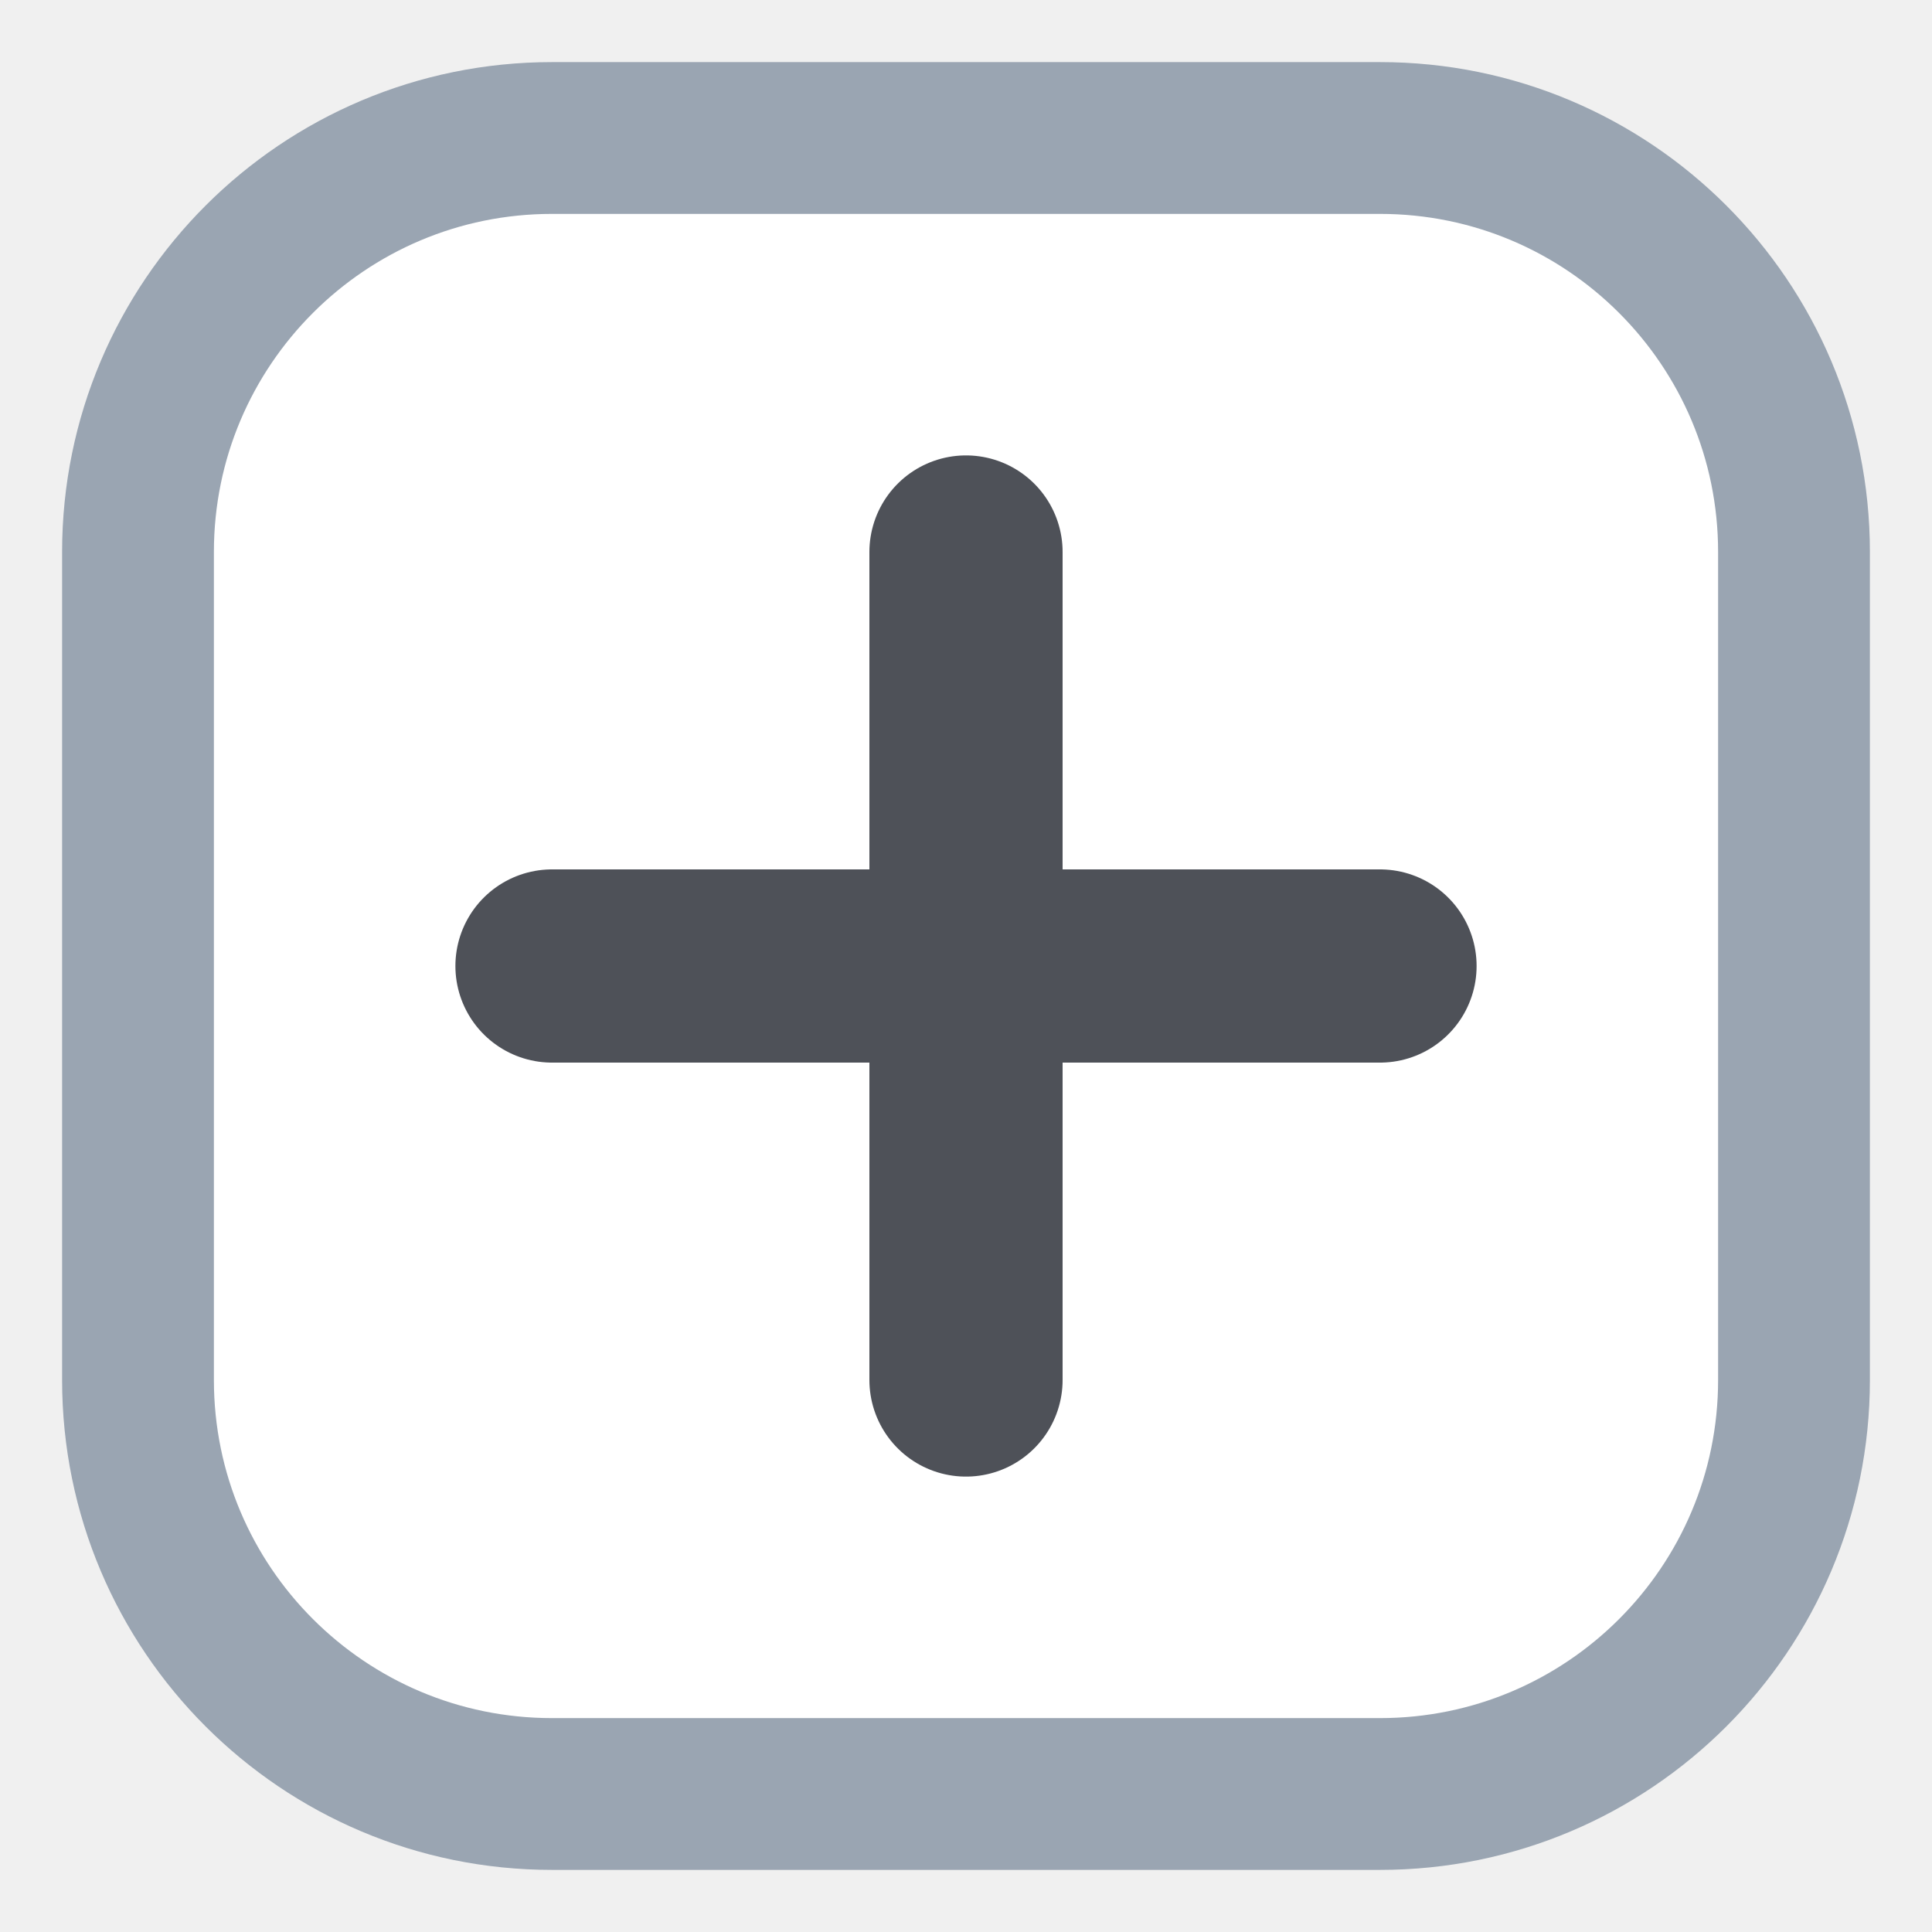
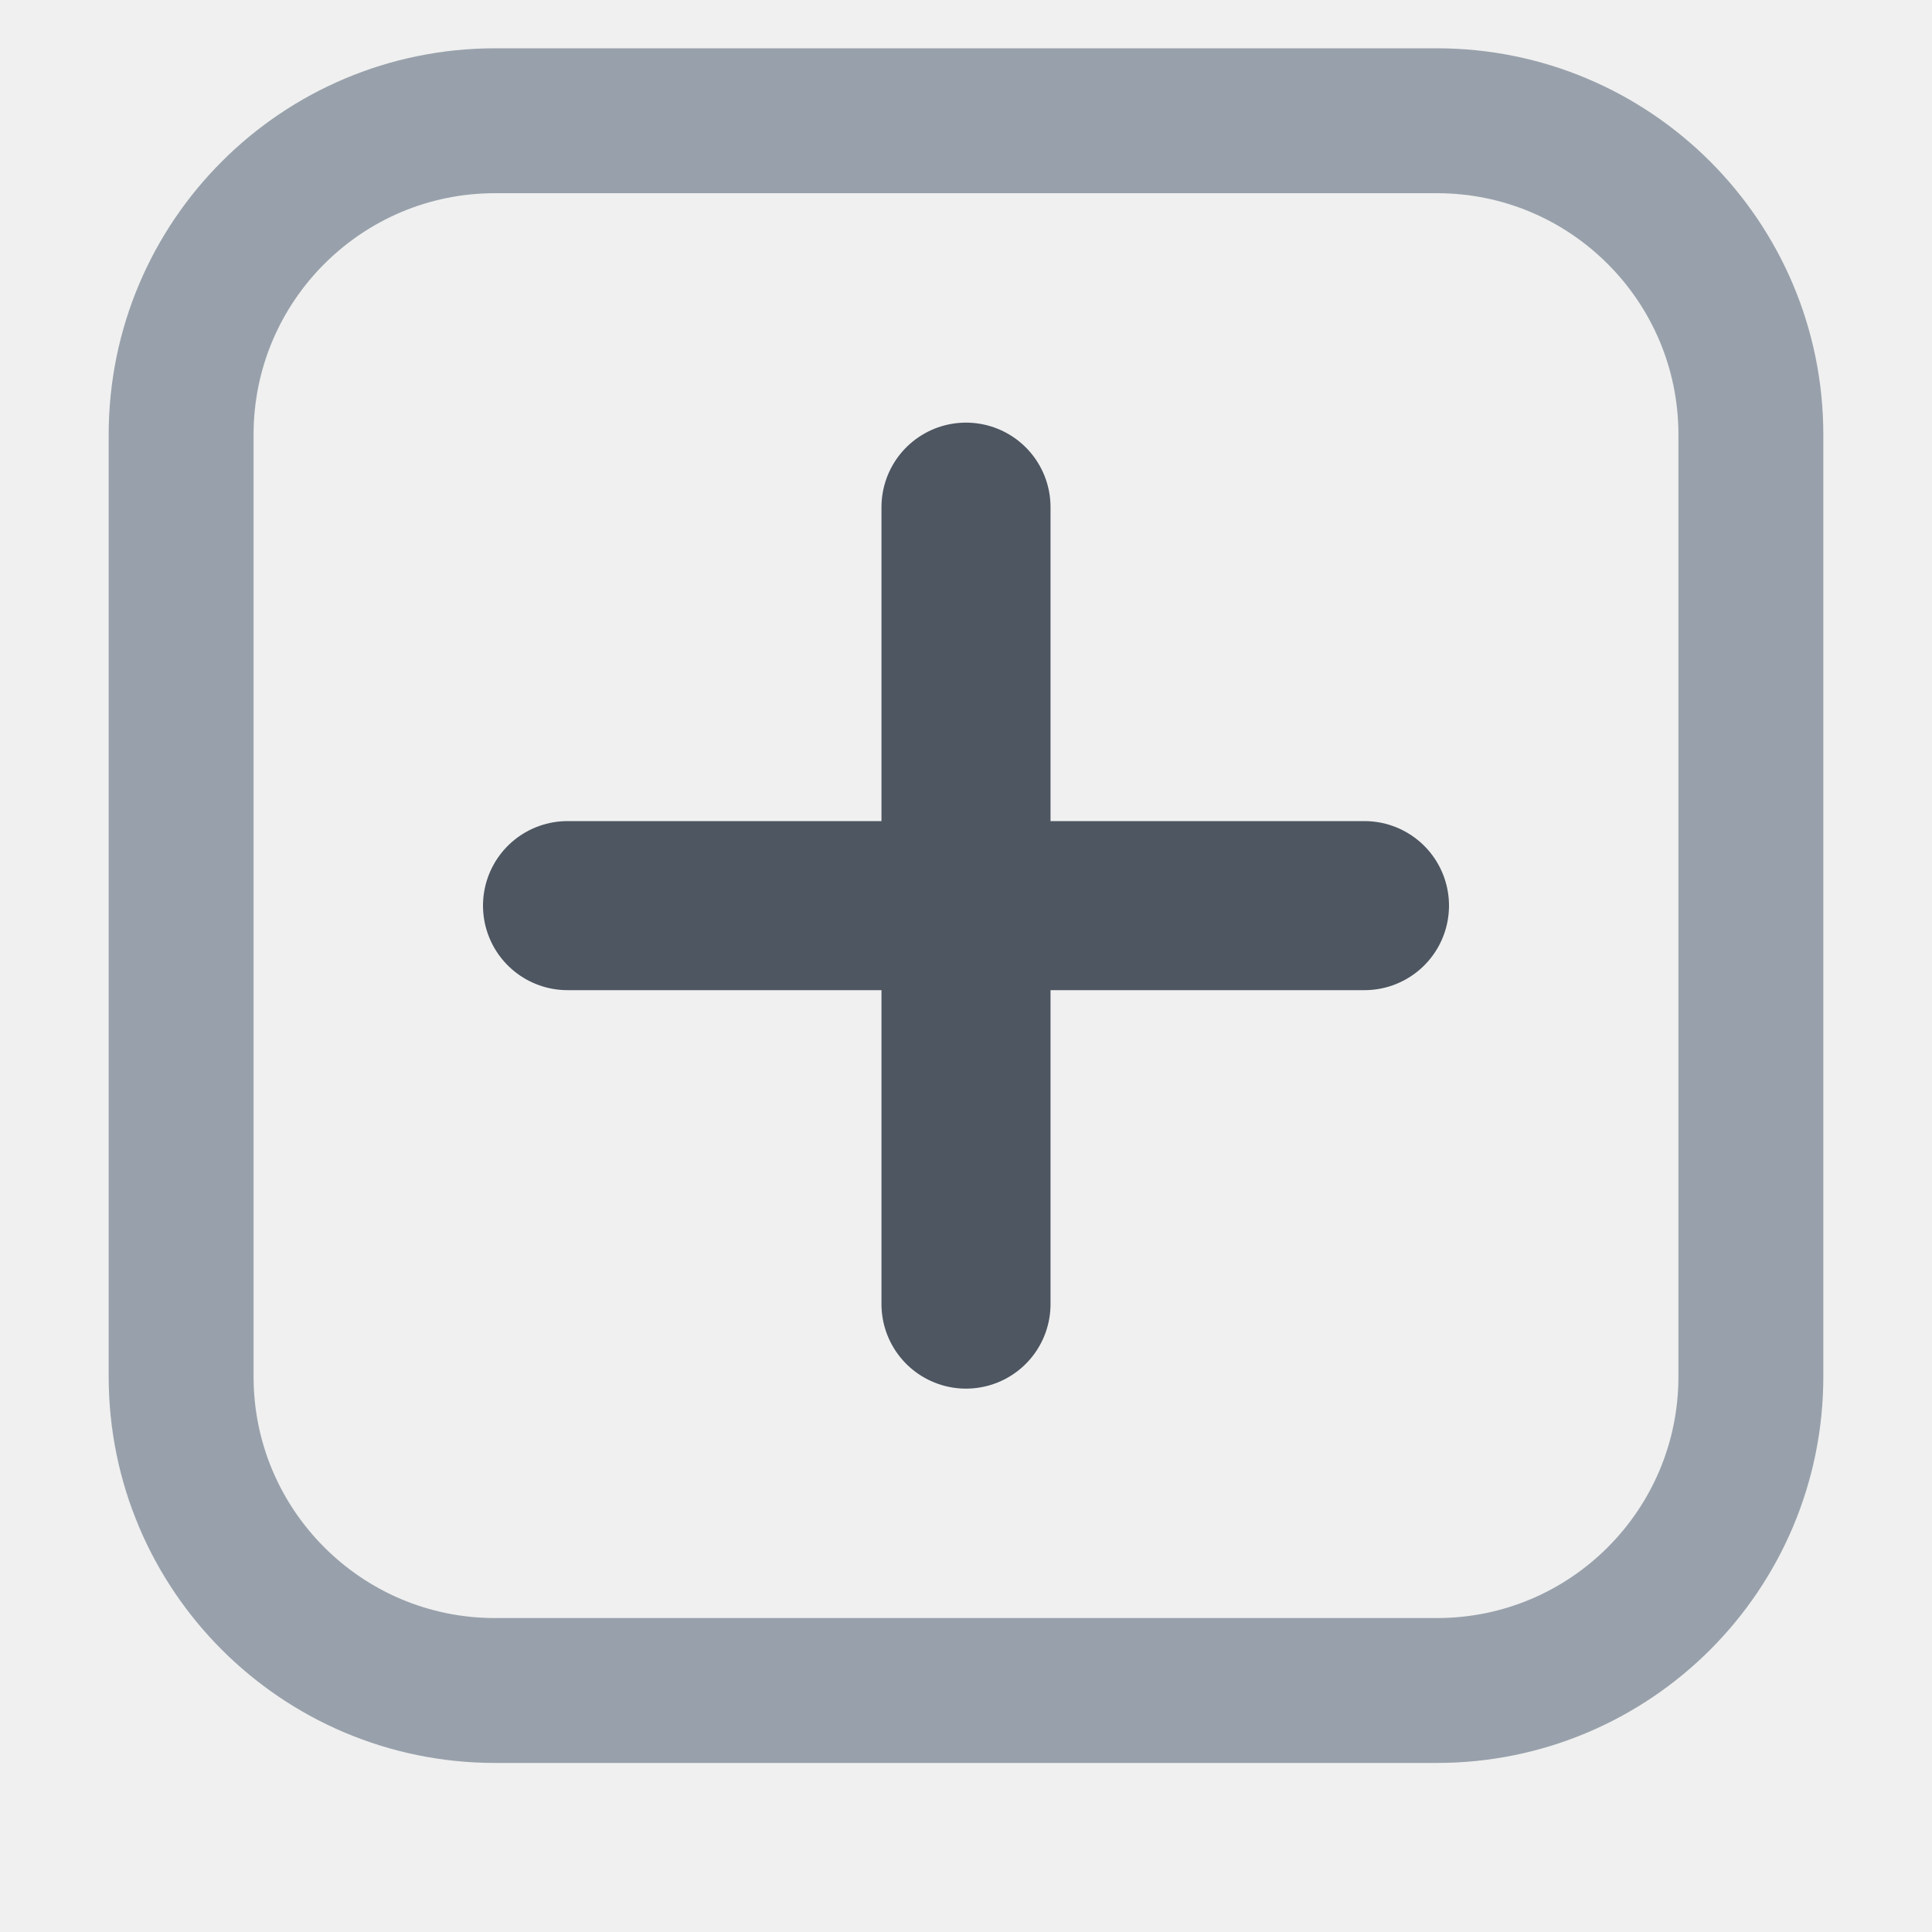
- <svg xmlns="http://www.w3.org/2000/svg" width="14" height="14" viewBox="0 0 14 14">
-   <rect x="1" y="1" width="12" height="12" rx="3" fill="#ffffff" stroke="#9aa5b2" stroke-width="1.1" />
-   <path d="M7 4V10M4 7H10" fill="none" stroke="#4e5158" stroke-width="1.4" stroke-linecap="round" />
+ <svg xmlns="http://www.w3.org/2000/svg" width="16" height="16" viewBox="0 0 16 16">
+   <rect x="1.5" y="1.0" width="13" height="13" rx="2.6" fill="none" stroke="#98a1ab" stroke-width="1.2" />
+   <path d="M8 4.2v6.6M4.7 7.5h6.6" fill="none" stroke="#4d5661" stroke-width="1.4" stroke-linecap="round" />
</svg>
